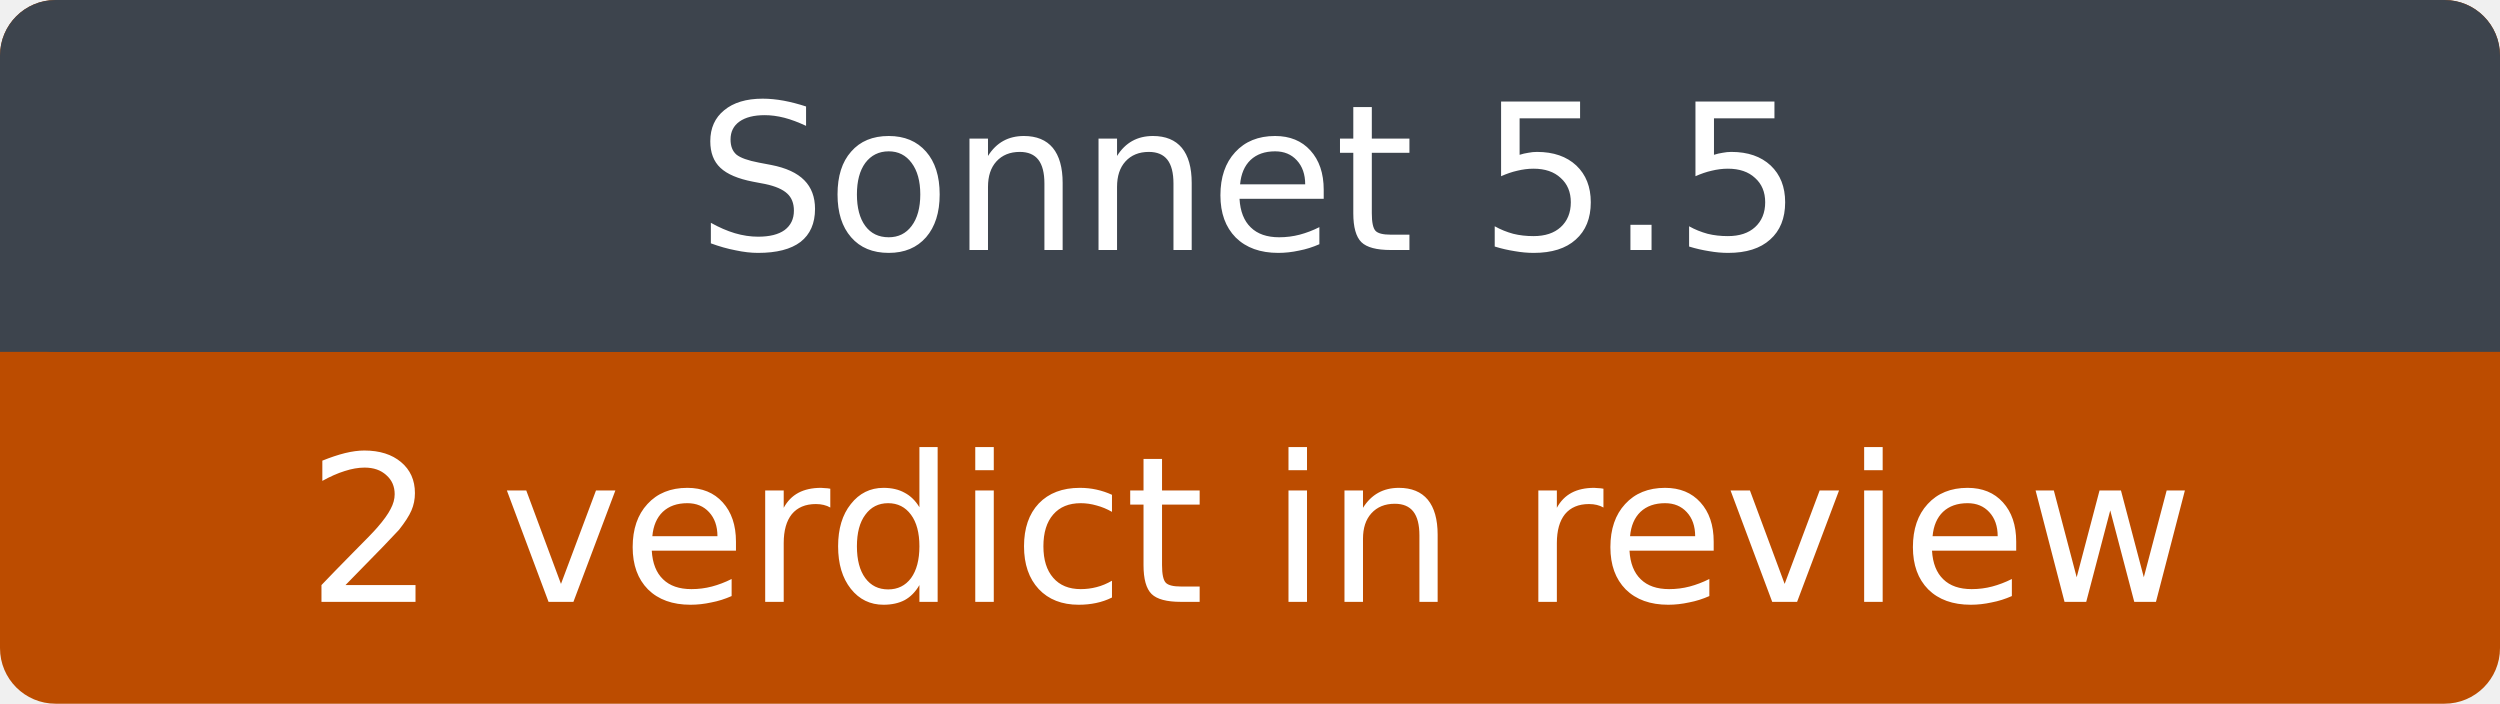
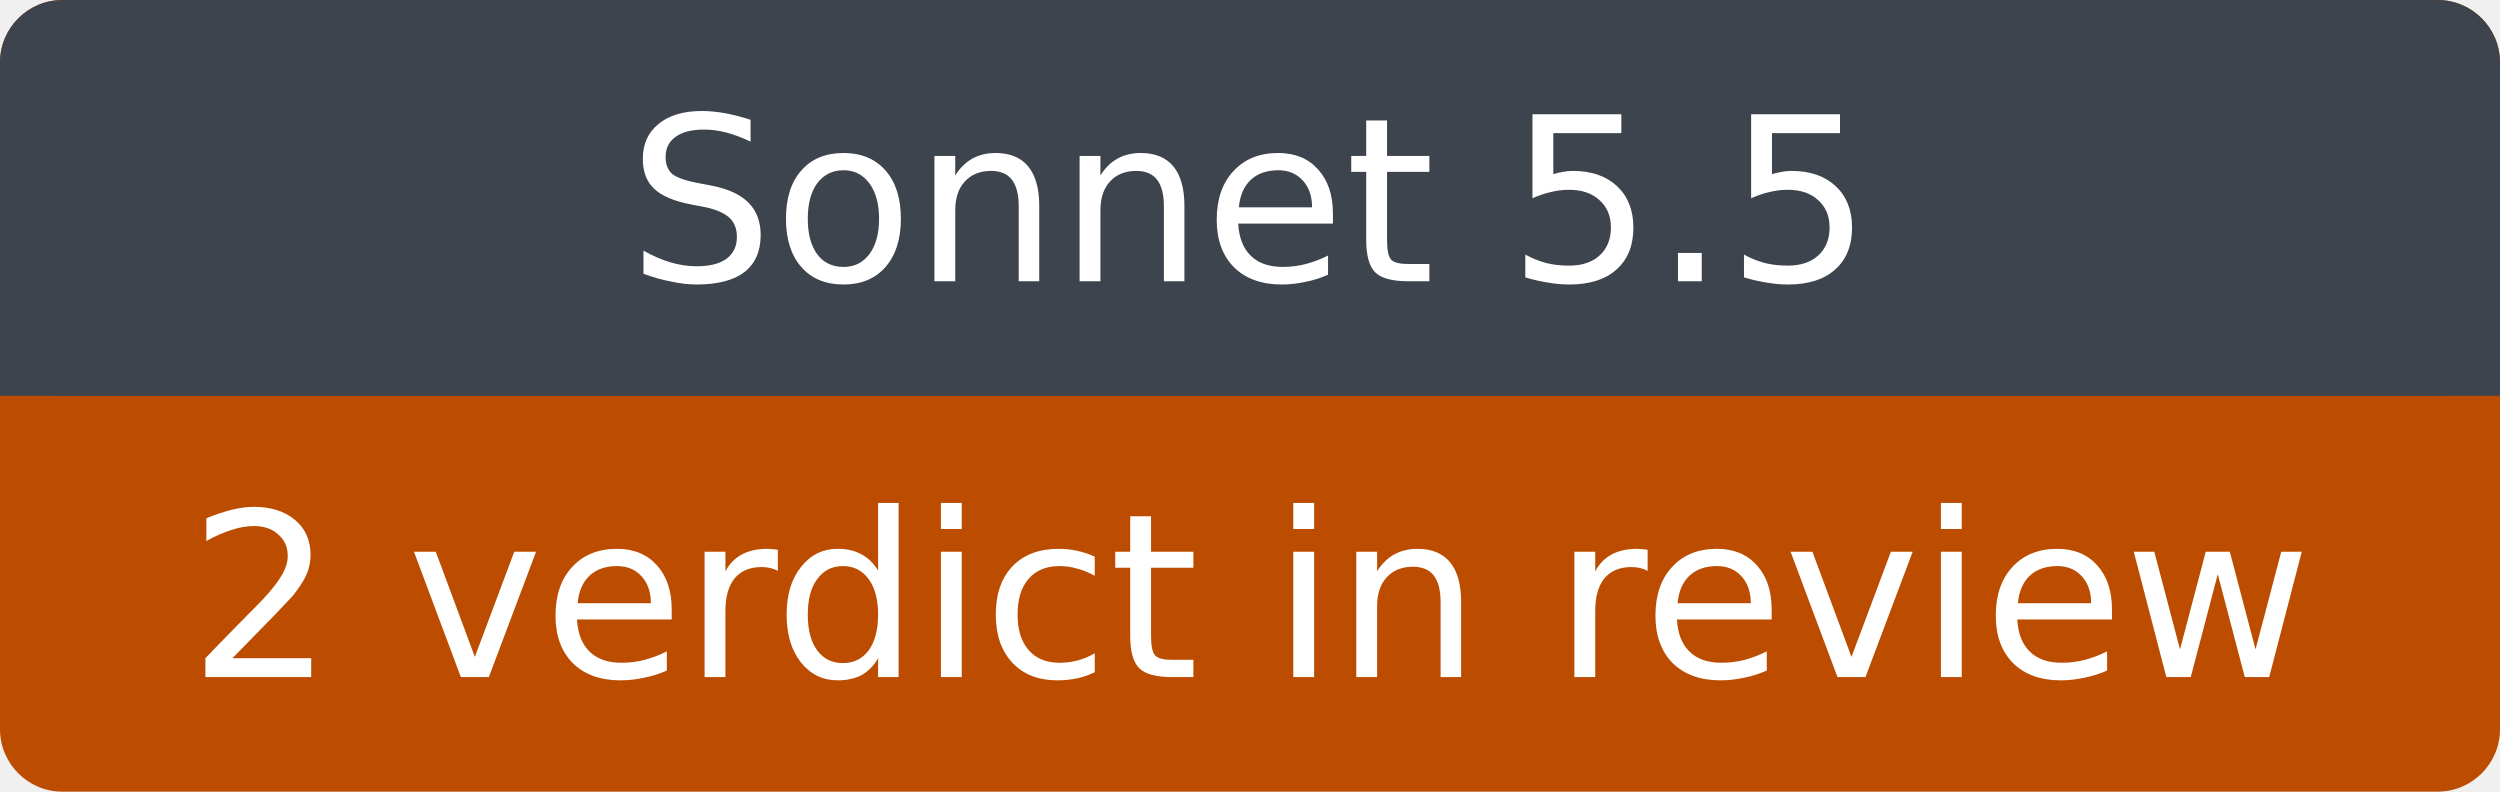
- <svg xmlns="http://www.w3.org/2000/svg" role="img" aria-label="Sonnet 5.5: 2 verdict in review" width="135" height="38" viewBox="0 0 135 38">
-   <rect width="135" height="38" rx="3" fill="#bc4c00" />
-   <rect width="135" height="19" rx="3" fill="#3d444d" />
-   <rect y="16" width="135" height="3" fill="#3d444d" />
-   <text x="67.5" y="13.5" fill="#fff" text-anchor="middle" font-family="Verdana,DejaVu Sans,sans-serif" font-size="11">Sonnet 5.5</text>
-   <text x="67.5" y="32.5" fill="#fff" text-anchor="middle" font-family="Verdana,DejaVu Sans,sans-serif" font-size="11">2 verdict in review</text>
+ <svg xmlns="http://www.w3.org/2000/svg" role="img" aria-label="Sonnet 5.5: 2 verdict in review" width="120" height="38" viewBox="0 0 120 38">
+   <rect width="120" height="38" rx="3" fill="#bc4c00" />
+   <rect width="120" height="19" rx="3" fill="#3d444d" />
+   <rect y="16" width="120" height="3" fill="#3d444d" />
+   <text x="60.0" y="13.5" fill="#fff" text-anchor="middle" font-family="Verdana,DejaVu Sans,sans-serif" font-size="11">Sonnet 5.5</text>
+   <text x="60.0" y="32.5" fill="#fff" text-anchor="middle" font-family="Verdana,DejaVu Sans,sans-serif" font-size="11">2 verdict in review</text>
</svg>
